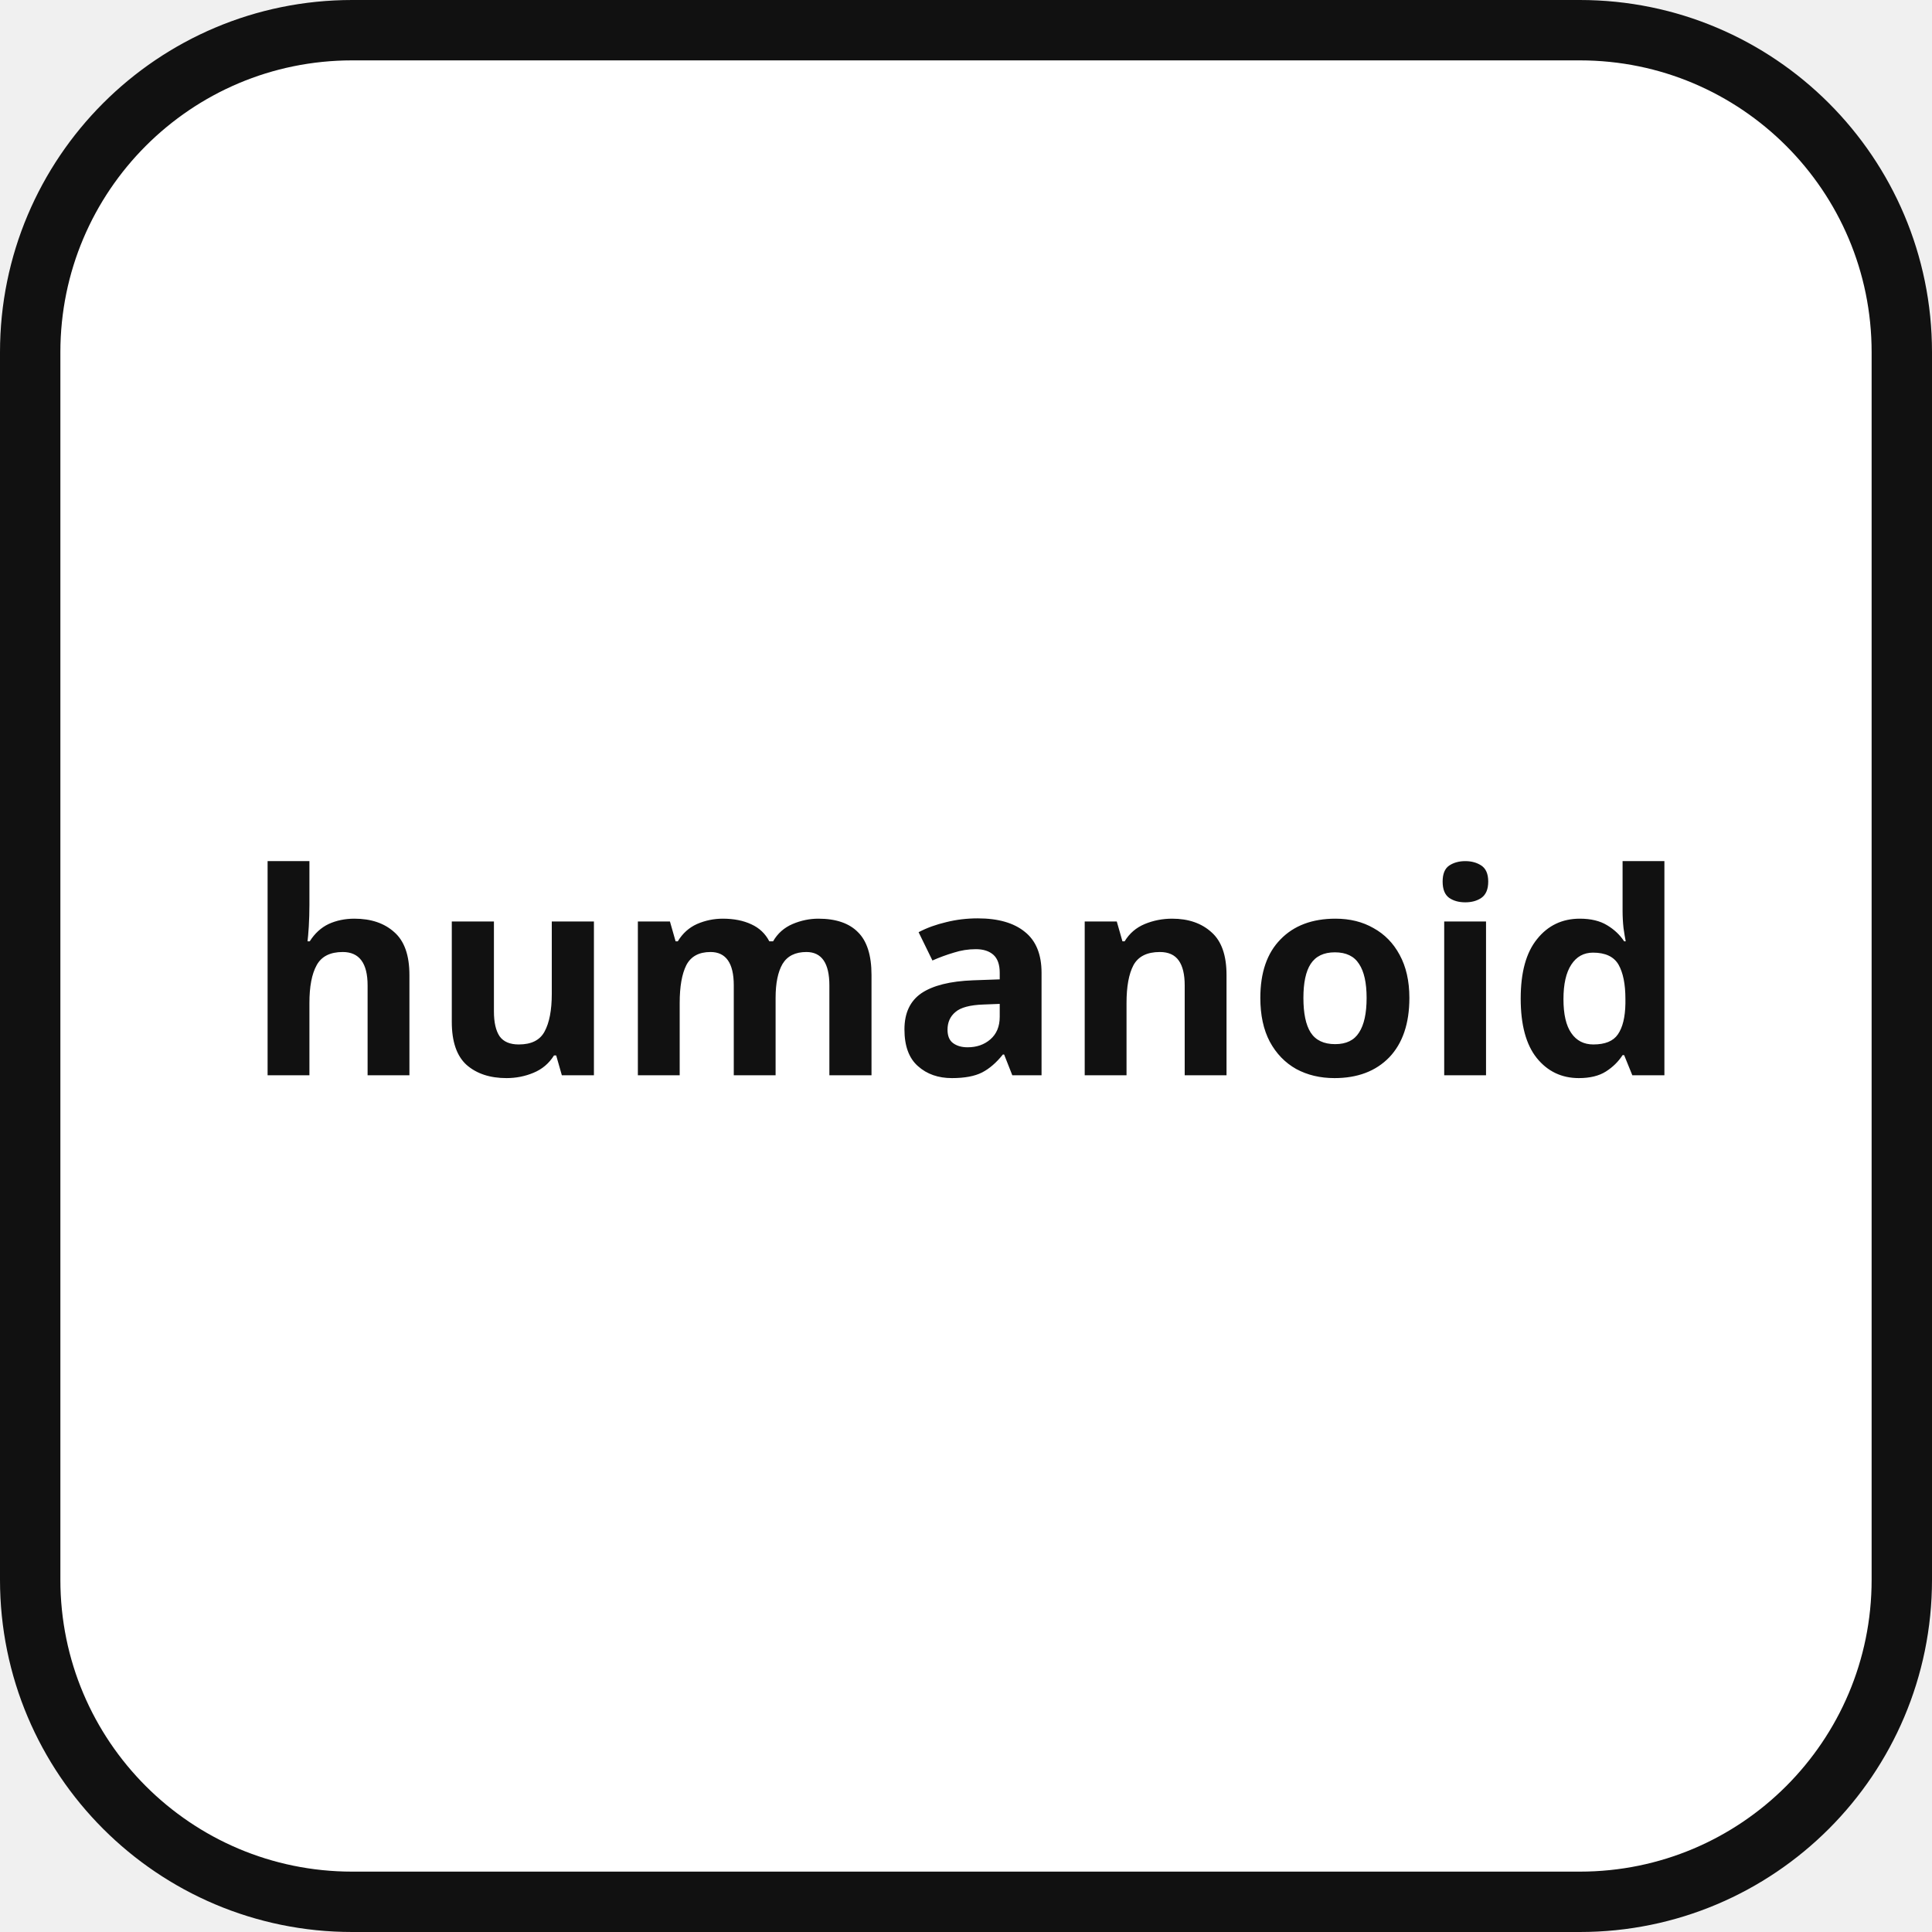
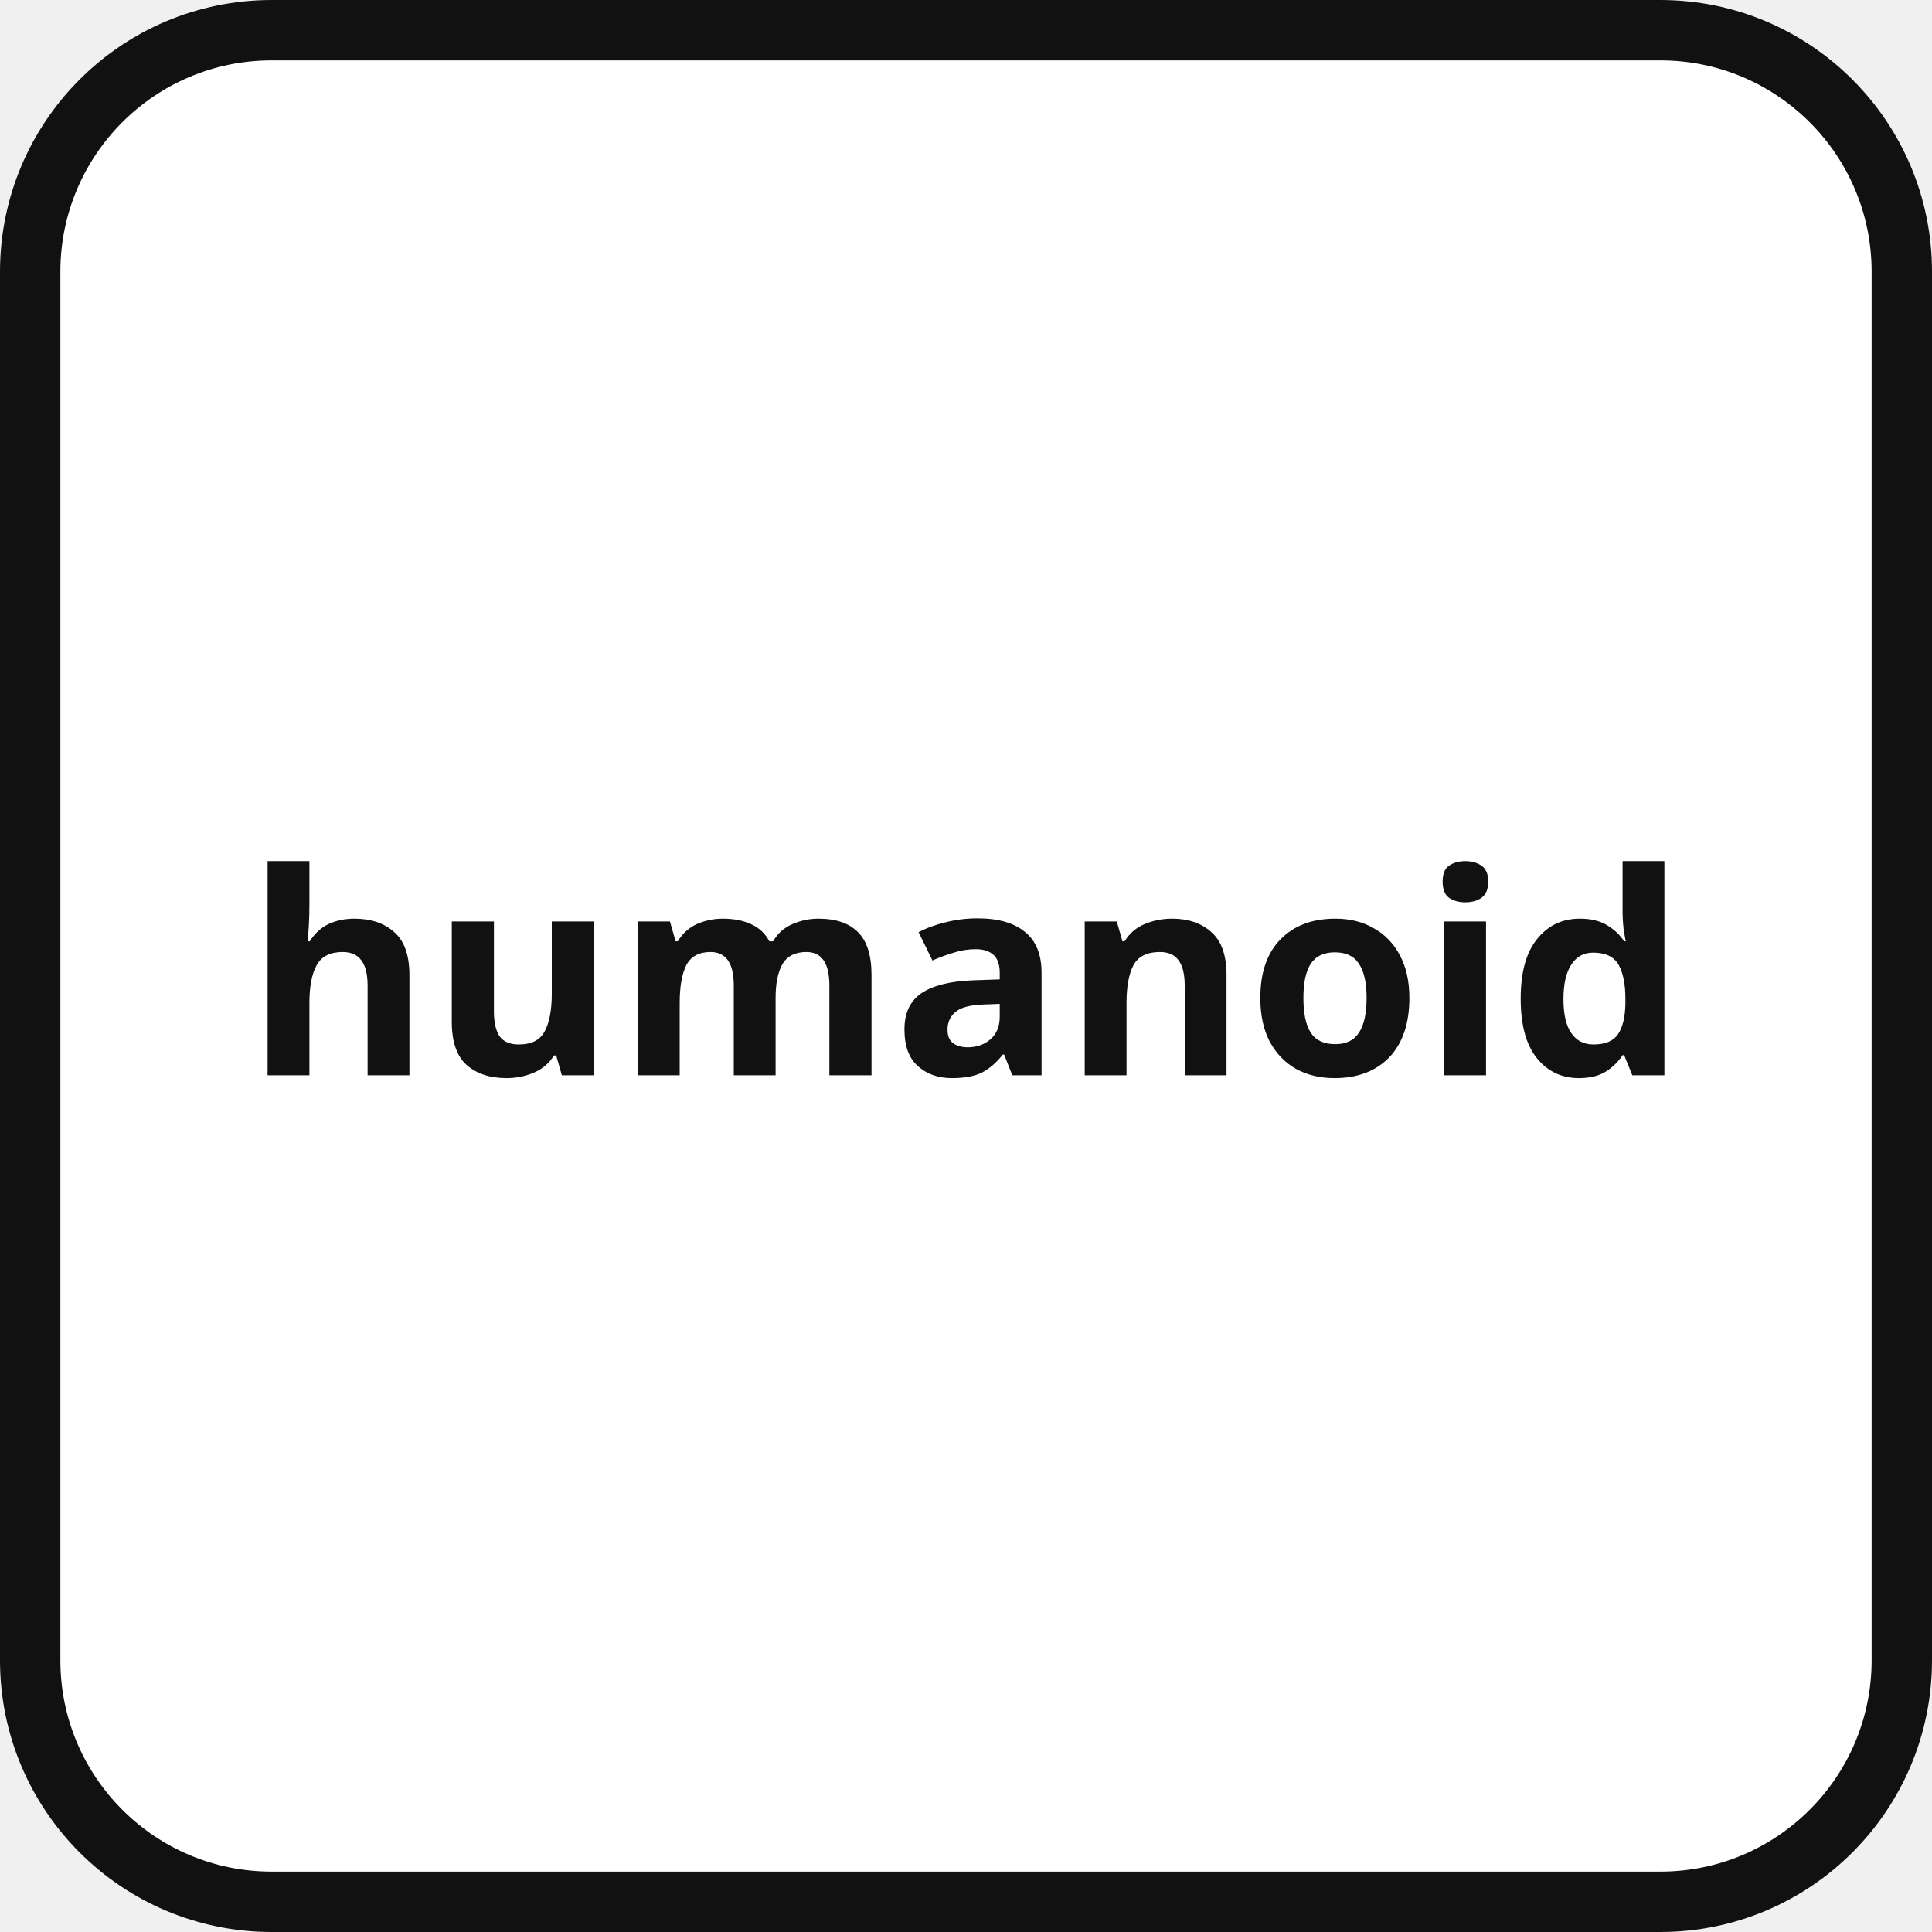
<svg xmlns="http://www.w3.org/2000/svg" width="96" height="96" viewBox="0 0 96 96">
-   <rect x="1.5" y="1.5" width="93" height="93" rx="16.0" fill="#ffffff" stroke="#111" stroke-width="3" />
+   <rect x="1.5" y="1.5" width="93" height="93" rx="12.0" fill="#ffffff" stroke="#111" stroke-width="3" />
  <text x="48.0" y="48.0" font-family="Comic Sans MS, Chalkboard, sans-serif" font-size="14" font-weight="bold" text-anchor="middle" dominant-baseline="central" fill="#111">humanoid</text>
</svg>
